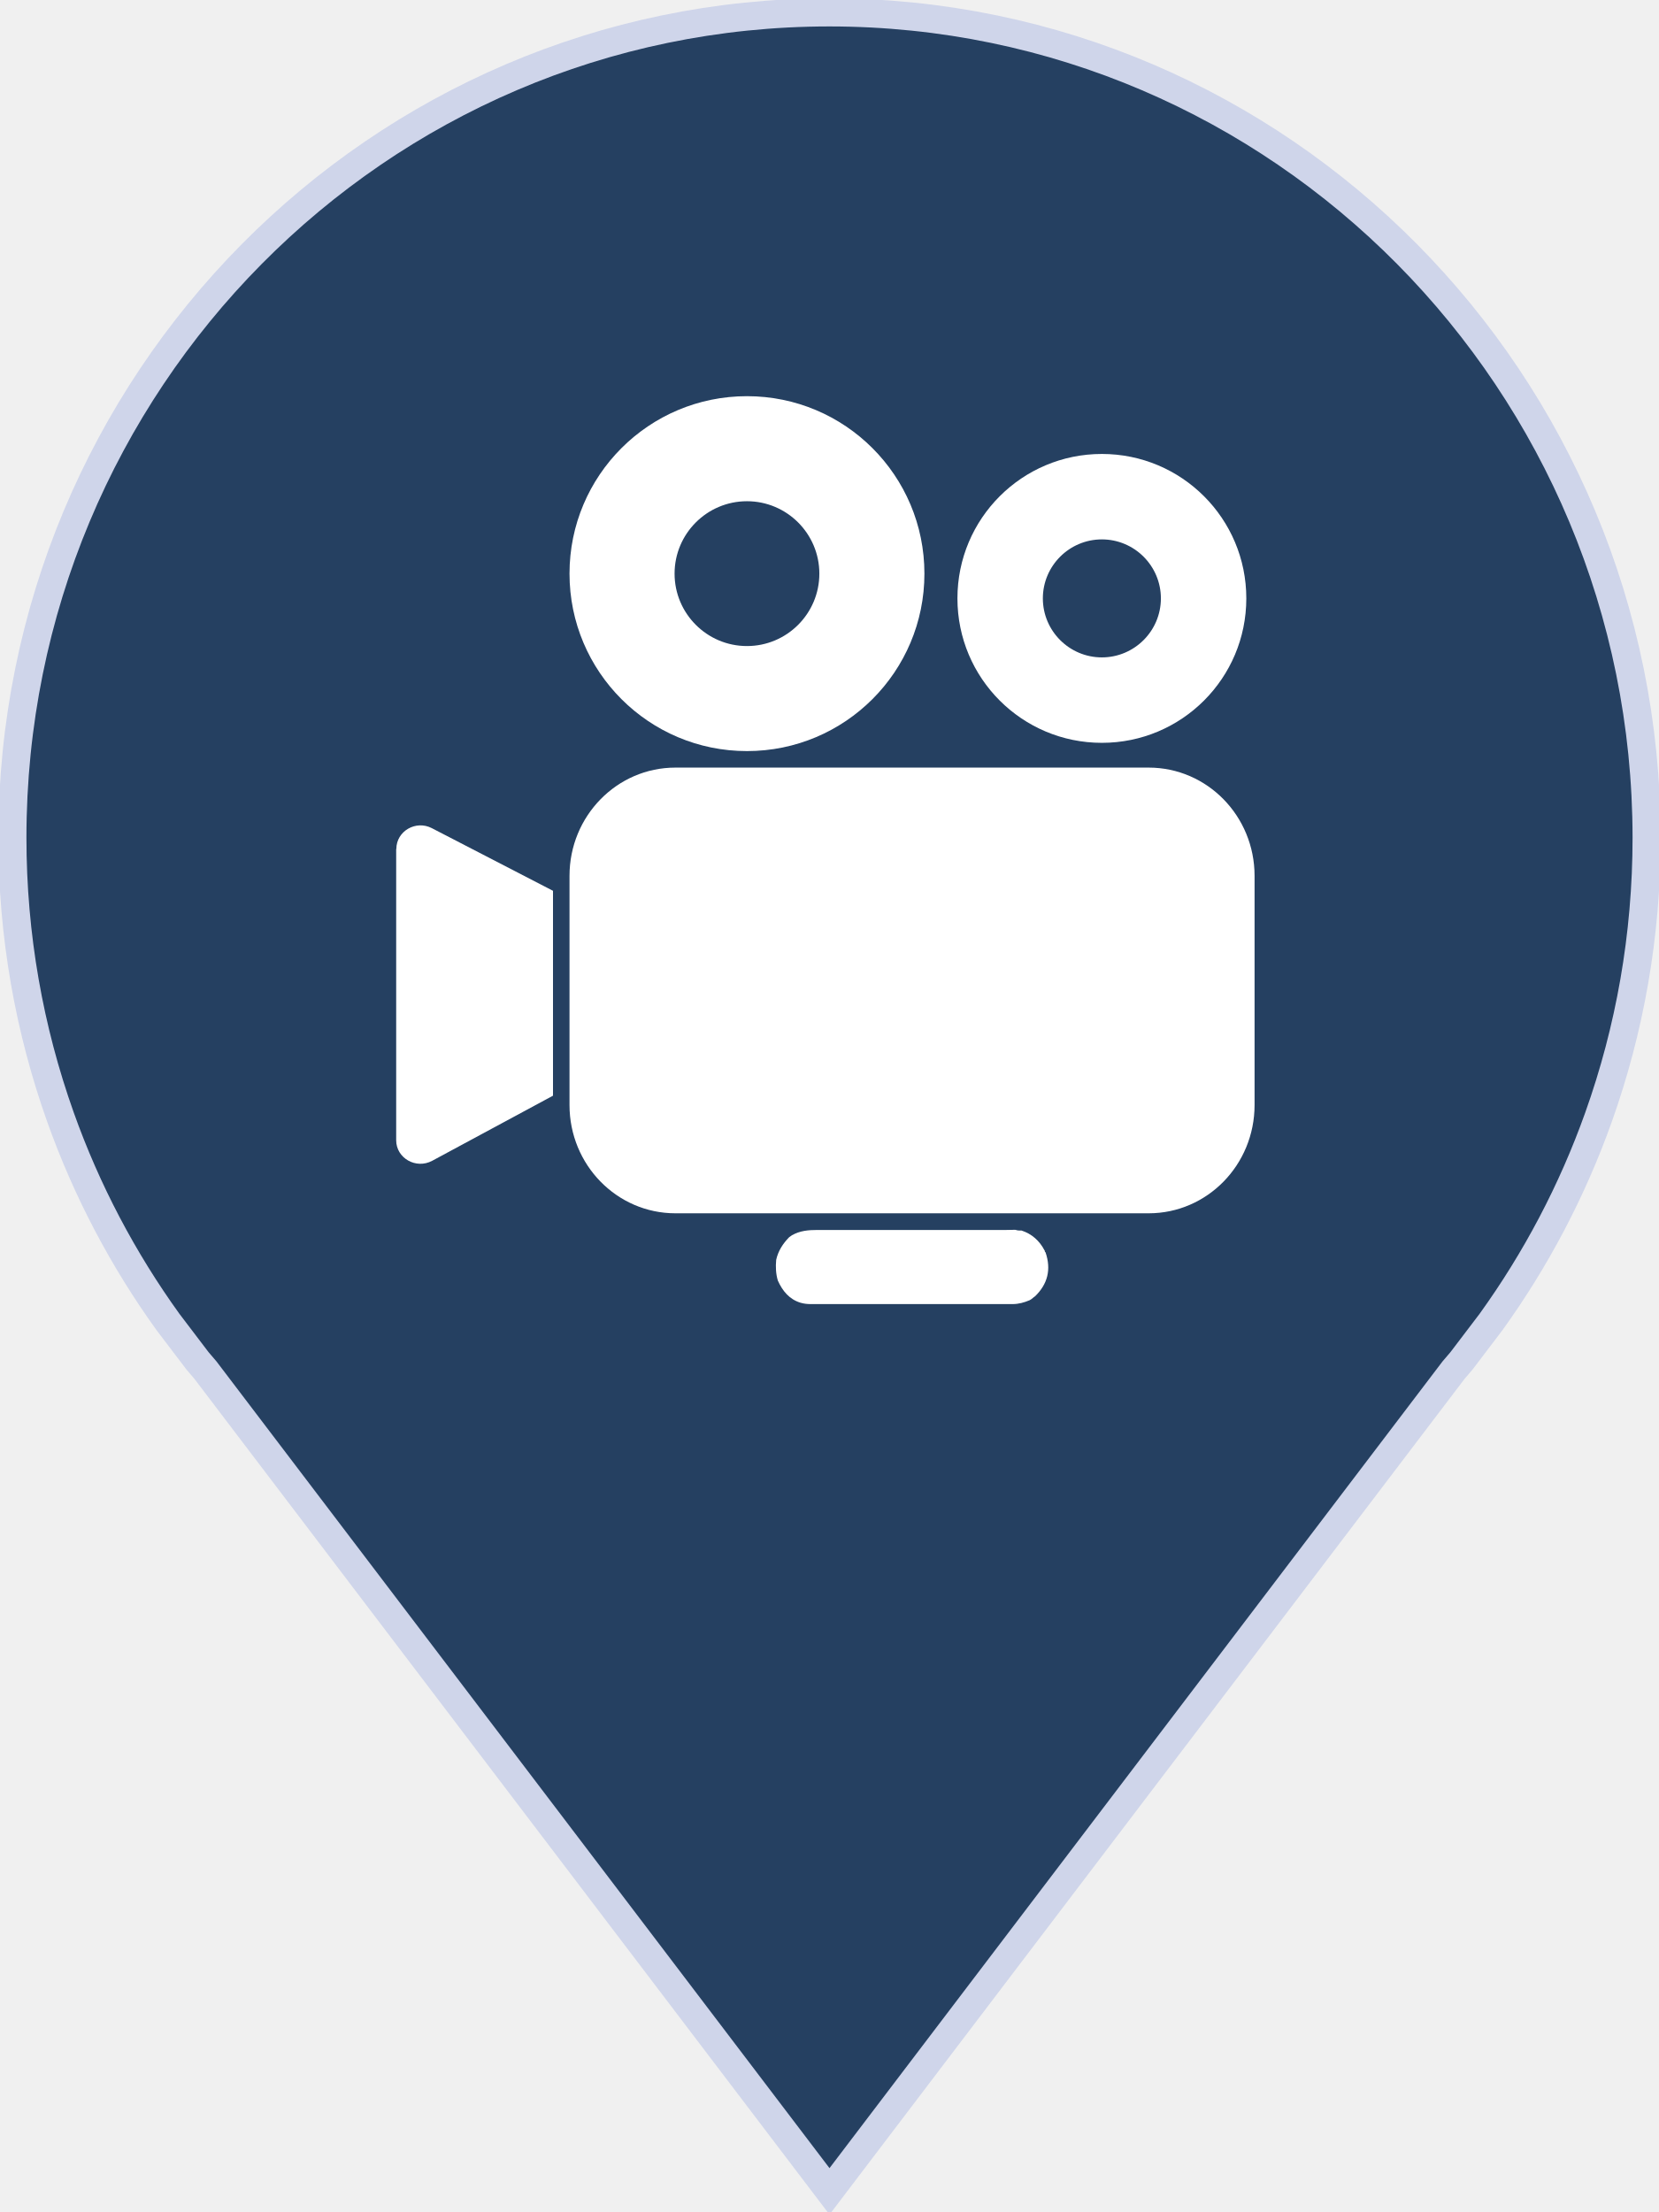
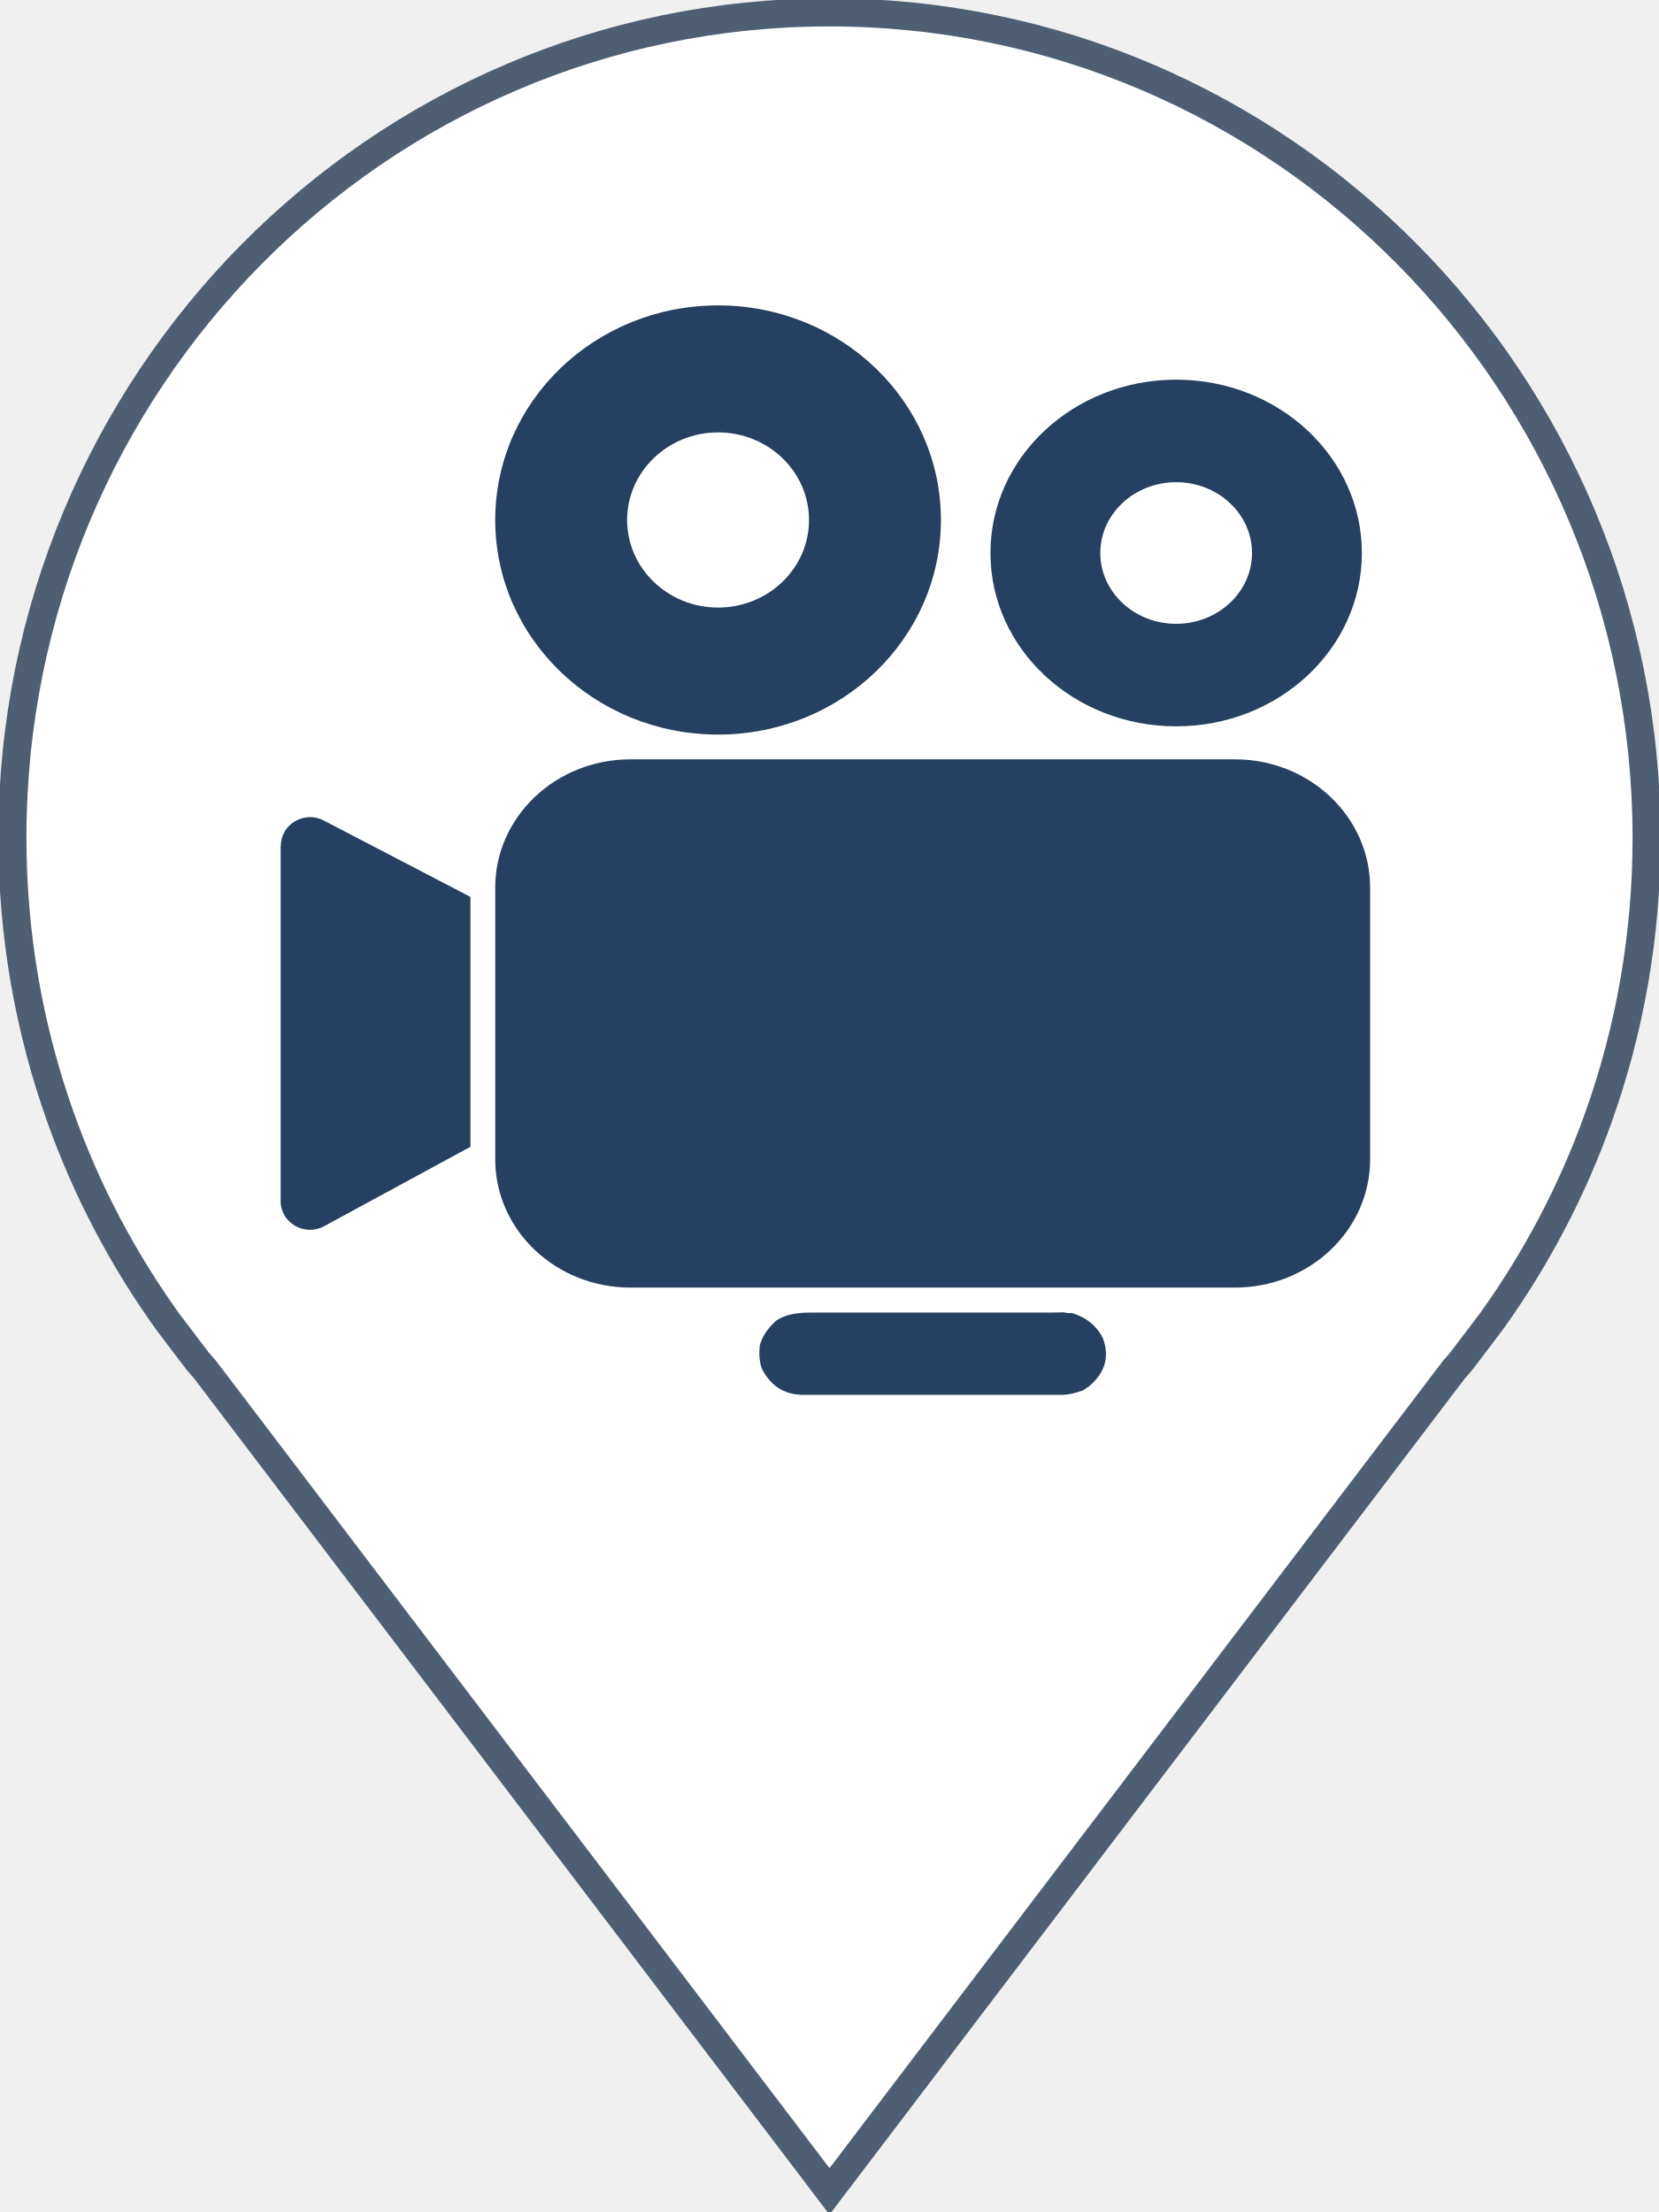
<svg xmlns="http://www.w3.org/2000/svg" width="201" height="268" overflow="hidden">
  <defs>
    <clipPath id="clip0">
-       <rect x="1638" y="879" width="201" height="268" />
+       <rect x="742" y="73" width="201" height="268" />
    </clipPath>
  </defs>
-   <g clip-path="url(#clip0)" transform="translate(-1638 -879)">
-     <path d="M1738.48 880.5C1683.82 880.5 1639.5 925.272 1639.5 980.494 1639.5 992.377 1641.56 1003.77 1645.33 1014.36 1648.51 1023.29 1652.92 1031.63 1658.36 1039.18L1661.94 1043.89C1662.25 1044.26 1662.58 1044.63 1662.89 1045L1738.5 1144.5 1814.11 1045C1814.42 1044.63 1814.75 1044.26 1815.06 1043.89L1818.64 1039.18C1824.08 1031.63 1828.49 1023.29 1831.67 1014.36 1835.44 1003.79 1837.5 992.395 1837.5 980.494 1837.47 925.272 1793.15 880.5 1738.48 880.5Z" stroke="#CFD5EA" stroke-width="3.406" stroke-miterlimit="8" fill="#254061" fill-rule="evenodd" />
-     <path d="M1764.56 1030.51C1763.94 1029.31 1763 1028.49 1761.77 1028.09 1761.77 1028.09 1761.77 1028.09 1761.77 1028.09 1761.73 1028.09 1761.71 1028.09 1761.69 1028.09 1761.49 1028.09 1761.29 1028.09 1761.1 1028.02 1761.06 1028.02 1761.04 1028.02 1761 1028L1760.98 1028C1760.98 1028 1760.94 1028 1760.94 1028 1760.58 1028 1760.24 1028.02 1759.88 1028.02 1752.25 1028.02 1744.63 1028.02 1737.01 1028.02 1735.94 1028.02 1734.91 1028.11 1733.95 1028.66 1733.83 1028.75 1733.73 1028.81 1733.61 1028.9 1732.86 1029.67 1732.28 1030.55 1732.04 1031.64 1731.96 1032.5 1732 1033.34 1732.24 1034.15 1732.82 1035.44 1733.65 1036.42 1734.97 1036.83 1735.4 1036.96 1735.82 1037 1736.24 1037 1744.39 1037 1752.54 1037 1760.68 1037 1761.41 1037 1762.09 1036.81 1762.75 1036.53 1762.81 1036.49 1762.9 1036.44 1762.96 1036.4L1762.96 1036.4C1762.96 1036.4 1762.96 1036.4 1762.96 1036.4L1762.96 1036.4C1762.96 1036.4 1762.96 1036.4 1762.96 1036.4 1763.06 1036.31 1763.18 1036.23 1763.28 1036.14 1763.32 1036.12 1763.36 1036.08 1763.4 1036.06 1764.93 1034.58 1765.39 1032.8 1764.67 1030.72 1764.58 1030.68 1764.58 1030.59 1764.58 1030.51Z" fill="#FFFFFF" fill-rule="evenodd" />
-     <path d="M1771.5 969C1781.17 969 1789 961.171 1789 951.5 1789 941.829 1781.17 934 1771.5 934 1761.83 934 1754 941.829 1754 951.5 1754 961.171 1761.83 969 1771.5 969ZM1771.5 944.352C1775.44 944.352 1778.65 947.555 1778.65 951.5 1778.65 955.445 1775.44 958.648 1771.5 958.648 1767.56 958.648 1764.35 955.445 1764.35 951.5 1764.35 947.555 1767.56 944.352 1771.5 944.352Z" fill="#FFFFFF" fill-rule="evenodd" />
-     <path d="M1728.5 970C1740.38 970 1750 960.38 1750 948.5 1750 936.621 1740.38 927 1728.5 927 1716.62 927 1707 936.621 1707 948.5 1707 960.38 1716.62 970 1728.5 970ZM1728.5 939.727C1733.34 939.727 1737.27 943.66 1737.27 948.5 1737.27 953.341 1733.34 957.274 1728.5 957.274 1723.66 957.274 1719.73 953.341 1719.73 948.5 1719.73 943.66 1723.66 939.727 1728.5 939.727Z" fill="#FFFFFF" fill-rule="evenodd" />
-     <path d="M1686 981.874 1686 1017.15C1686 1019.32 1688.4 1020.69 1690.36 1019.64L1705 1011.75 1705 986.927 1690.32 979.337C1688.38 978.33 1686.02 979.699 1686.02 981.853Z" fill="#FFFFFF" fill-rule="evenodd" />
-     <path d="M1777.17 972C1784.26 972 1790 977.872 1790 985.116L1790 1012.88C1790 1020.13 1784.26 1026 1777.17 1026L1719.83 1026C1712.74 1026 1707 1020.13 1707 1012.88L1707 985.116C1707 977.872 1712.74 972 1719.83 972Z" fill="#FFFFFF" fill-rule="evenodd" />
+   <g clip-path="url(#clip0)" transform="translate(-742 -73)">
+     <path d="M842.483 74.5C787.819 74.5 743.5 119.272 743.5 174.494 743.5 186.377 745.559 197.771 749.33 208.361 752.513 217.291 756.924 225.627 762.355 233.176L765.936 237.895C766.248 238.262 766.576 238.629 766.888 238.996L842.5 338.5 918.112 238.996C918.424 238.629 918.753 238.262 919.064 237.895L922.645 233.176C928.076 225.627 932.488 217.291 935.671 208.361 939.442 197.789 941.5 186.395 941.5 174.494 941.465 119.272 897.146 74.5 842.483 74.5Z" stroke="#4F5F73" stroke-width="3.406" stroke-miterlimit="8" fill="#FFFFFF" fill-rule="evenodd" />
+     <path d="M875.446 234.786C874.652 233.452 873.449 232.548 871.887 232.095 871.887 232.095 871.887 232.095 871.887 232.095 871.836 232.095 871.81 232.095 871.785 232.095 871.529 232.095 871.273 232.095 871.042 232.024 870.991 232.024 870.966 232.024 870.914 232L870.889 232C870.889 232 870.838 232 870.838 232 870.377 232 869.941 232.024 869.481 232.024 859.778 232.024 850.075 232.024 840.371 232.024 839.015 232.024 837.709 232.119 836.48 232.738 836.327 232.833 836.198 232.905 836.045 233 835.098 233.857 834.355 234.833 834.048 236.048 833.945 237 833.997 237.929 834.304 238.833 835.046 240.262 836.096 241.357 837.786 241.81 838.323 241.952 838.861 242 839.399 242 849.767 242 860.136 242 870.505 242 871.426 242 872.297 241.786 873.142 241.476 873.219 241.429 873.321 241.381 873.398 241.334L873.398 241.334C873.398 241.334 873.398 241.334 873.398 241.334L873.398 241.334C873.398 241.334 873.398 241.334 873.398 241.334 873.526 241.238 873.679 241.143 873.807 241.048 873.858 241.024 873.91 240.976 873.961 240.953 875.907 239.31 876.495 237.333 875.574 235.024 875.471 234.976 875.471 234.881 875.471 234.786Z" fill="#254061" fill-rule="evenodd" />
+     <path d="M884.5 161C896.935 161 907 151.605 907 140 907 128.395 896.935 119 884.5 119 872.066 119 862 128.395 862 140 862 151.605 872.066 161 884.5 161ZM884.5 131.422C889.572 131.422 893.691 135.266 893.691 140 893.691 144.733 889.572 148.578 884.5 148.578 879.429 148.578 875.31 144.733 875.31 140 875.31 135.266 879.429 131.422 884.5 131.422Z" fill="#254061" fill-rule="evenodd" />
+     <path d="M829 162C843.918 162 856 150.366 856 136 856 121.634 843.918 110 829 110 814.081 110 802 121.634 802 136 802 150.366 814.081 162 829 162ZM829 125.39C835.079 125.39 840.018 130.146 840.018 136 840.018 141.854 835.079 146.61 829 146.61 822.921 146.61 817.982 141.854 817.982 136 817.982 130.146 822.921 125.39 829 125.39Z" fill="#254061" fill-rule="evenodd" />
+     <path d="M776 175.504 776 218.519C776 221.17 778.9 222.84 781.275 221.563L799 211.939 799 181.667 781.225 172.411C778.875 171.183 776.025 172.853 776.025 175.48Z" fill="#254061" fill-rule="evenodd" />
+     <path d="M891.617 165C900.665 165 908 171.959 908 180.545L908 213.455C908 222.04 900.665 229 891.617 229L818.382 229C809.335 229 802 222.04 802 213.455L802 180.545C802 171.959 809.335 165 818.382 165Z" fill="#254061" fill-rule="evenodd" />
  </g>
</svg>
